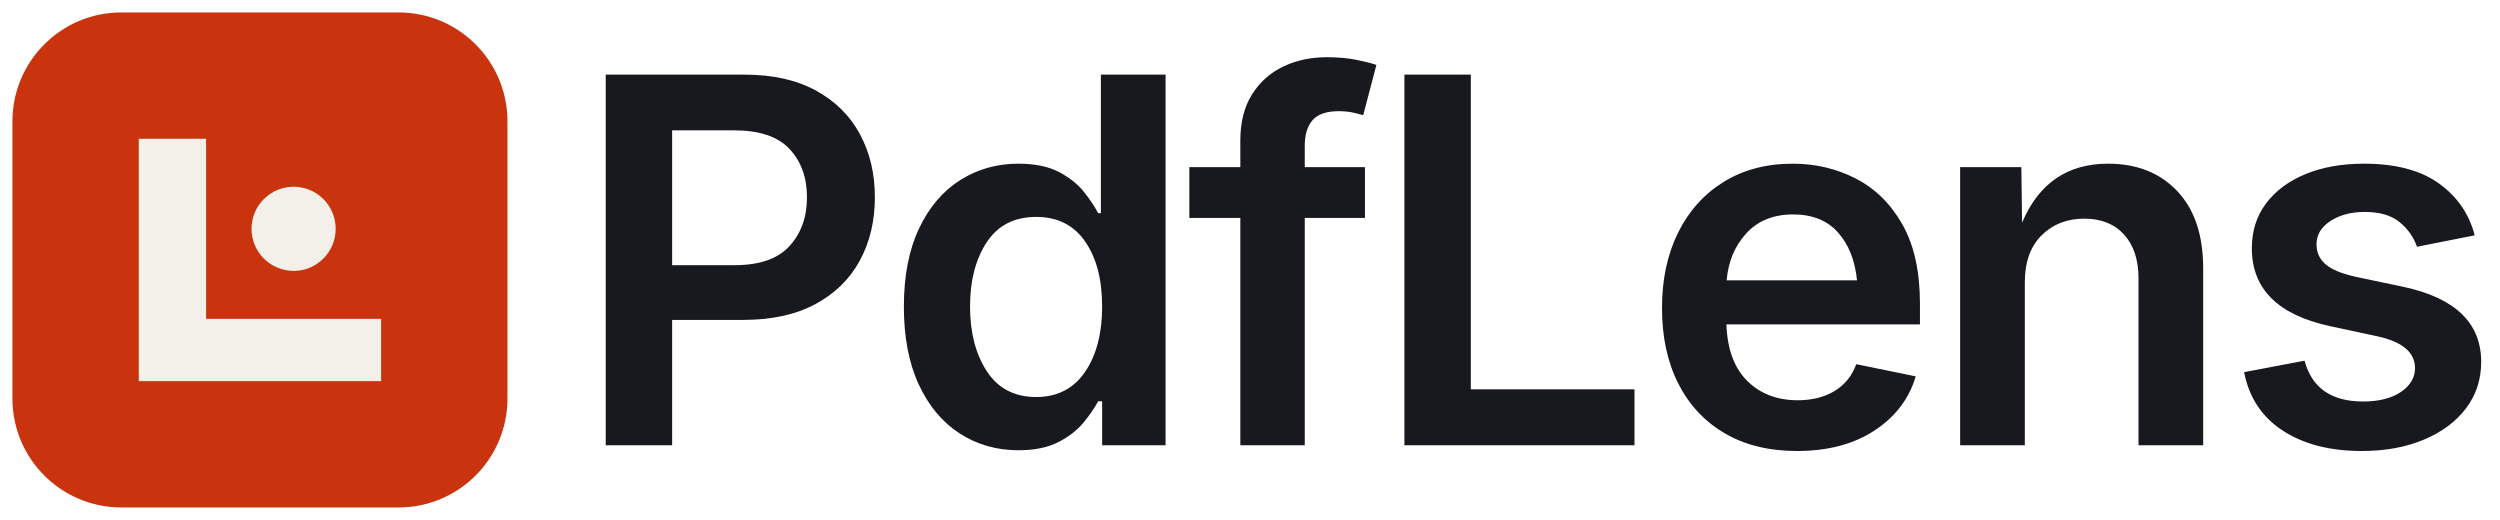
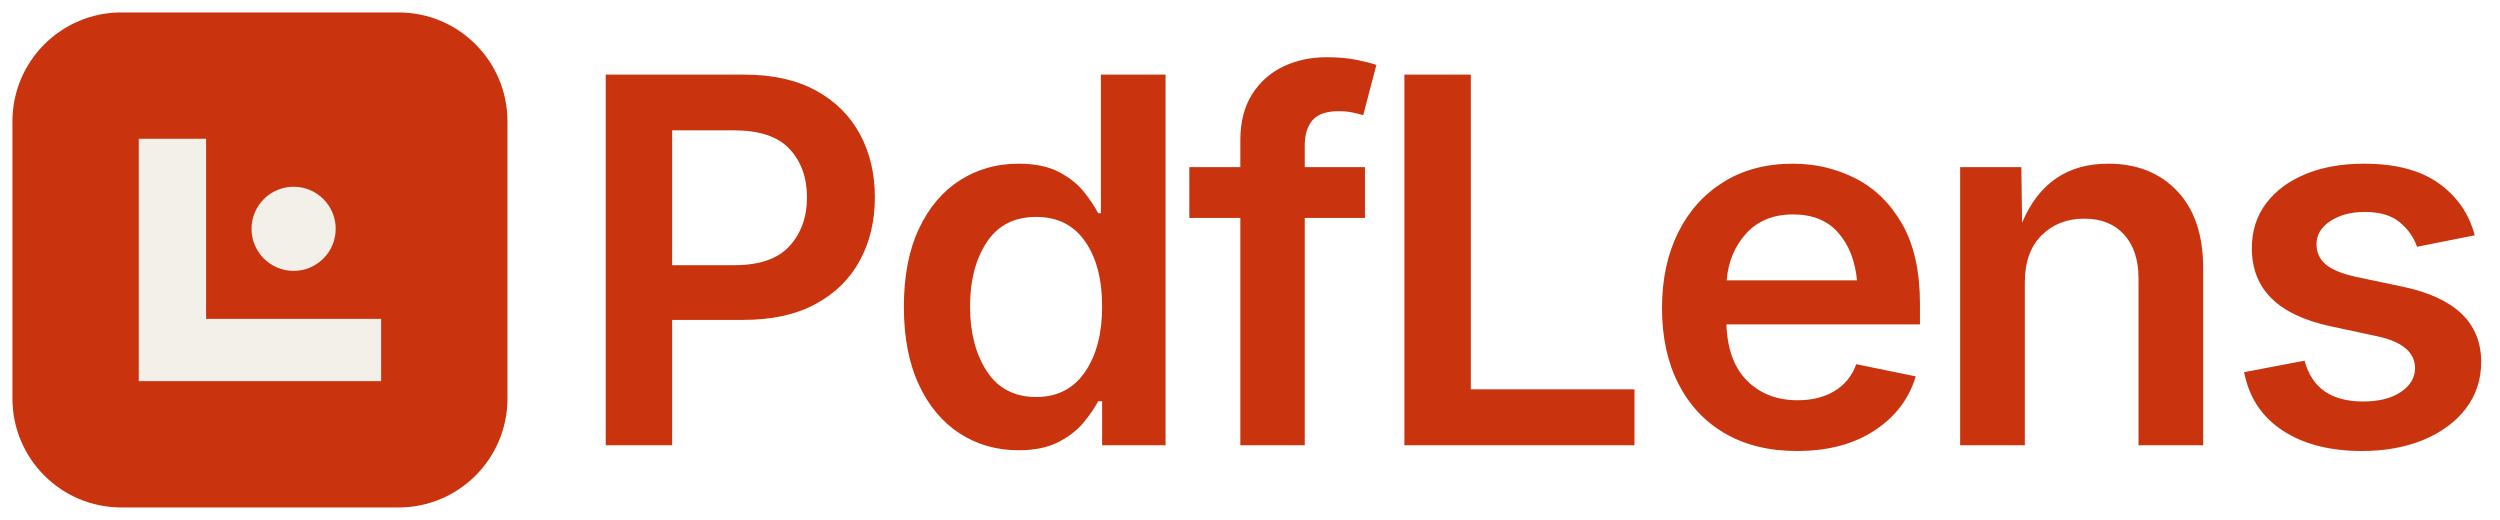
<svg xmlns="http://www.w3.org/2000/svg" viewBox="-50 -1790 10050 2090">
  <g transform="translate(0 -1740) scale(19.9)">
    <rect width="100" height="100" rx="22" fill="#c9340f" />
    <g transform="translate(16 16) scale(0.68)">
      <path fill="#f3f0ea" d="M14 14 L34 14 L34 67.5 L86 67.5 L86 86 L14 86 Z" />
      <circle fill="#f3f0ea" cx="60" cy="40.75" r="12.5" />
    </g>
  </g>
-   <path fill="#17191e" d="M2385.0 0V-1490H2942.0Q3113.0 -1490 3230.0 -1426.0Q3347.0 -1362 3407.0 -1250.5Q3467.0 -1139 3467.0 -997Q3467.0 -854 3406.5 -742.5Q3346.0 -631 3228.0 -567.5Q3110.0 -504 2938.0 -504H2652.0V0ZM2652.0 -724H2903.0Q3054.0 -724 3124.0 -801.0Q3194.0 -878 3194.0 -997Q3194.0 -1116 3124.0 -1191.0Q3054.0 -1266 2901.0 -1266H2652.0Z M4044.56 20Q3912.56 20 3808.06 -47.5Q3703.56 -115 3643.56 -244.0Q3583.56 -373 3583.56 -557Q3583.56 -743 3644.56 -871.5Q3705.56 -1000 3810.06 -1066.0Q3914.56 -1132 4043.56 -1132Q4143.56 -1132 4207.06 -1098.5Q4270.56 -1065 4307.56 -1018.5Q4344.56 -972 4364.56 -933H4375.56V-1490H4635.56V0H4380.56V-177H4364.56Q4343.56 -137 4305.56 -91.0Q4267.56 -45 4204.06 -12.5Q4140.56 20 4044.56 20ZM4115.56 -194Q4242.56 -194 4311.56 -294.5Q4380.56 -395 4380.56 -558Q4380.56 -721 4312.06 -819.5Q4243.56 -918 4115.56 -918Q3983.56 -918 3916.56 -816.0Q3849.56 -714 3849.56 -558Q3849.56 -401 3917.06 -297.5Q3984.56 -194 4115.56 -194Z M5437.12 -1118V-914H5195.12V0H4936.12V-914H4731.12V-1118H4936.12V-1225Q4936.12 -1336 4983.12 -1410.5Q5030.12 -1485 5108.62 -1522.5Q5187.12 -1560 5283.12 -1560Q5352.12 -1560 5405.12 -1549.0Q5458.12 -1538 5483.12 -1529L5430.12 -1327Q5413.12 -1332 5388.62 -1337.5Q5364.12 -1343 5331.12 -1343Q5258.12 -1343 5226.62 -1307.0Q5195.12 -1271 5195.12 -1205V-1118Z M5595.68 0V-1490H5862.68V-225H6520.68V0Z M7174.24 23Q7005.24 23 6883.74 -48.0Q6762.24 -119 6696.74 -248.0Q6631.24 -377 6631.24 -552Q6631.24 -724 6695.74 -854.5Q6760.24 -985 6878.74 -1058.5Q6997.24 -1132 7157.24 -1132Q7293.24 -1132 7409.74 -1072.5Q7526.24 -1013 7597.24 -888.5Q7668.24 -764 7668.24 -568V-486H6890.24Q6895.24 -337 6973.74 -259.0Q7052.24 -181 7177.24 -181Q7263.24 -181 7324.74 -218.0Q7386.24 -255 7412.24 -326L7651.24 -277Q7611.24 -142 7485.74 -59.5Q7360.24 23 7174.24 23ZM6891.24 -663H7415.24Q7403.24 -783 7338.74 -855.5Q7274.24 -928 7158.24 -928Q7039.24 -928 6969.74 -851.5Q6900.24 -775 6891.24 -663Z M8089.8 -655V0H7829.8V-1118H8075.8L8078.8 -895Q8178.8 -1132 8424.8 -1132Q8597.8 -1132 8702.3 -1022.0Q8806.8 -912 8806.8 -711V0H8546.8V-671Q8546.8 -783 8488.8 -847.0Q8430.8 -911 8328.8 -911Q8224.8 -911 8157.3 -844.0Q8089.8 -777 8089.8 -655Z M9444.36 23Q9251.36 23 9125.86 -59.5Q9000.36 -142 8971.36 -294L9214.36 -340Q9258.36 -176 9449.36 -176Q9545.36 -176 9601.86 -214.5Q9658.36 -253 9658.36 -310Q9658.36 -405 9507.36 -438L9316.36 -479Q9002.36 -547 9002.36 -792Q9002.36 -896 9059.36 -972.0Q9116.36 -1048 9217.86 -1090.0Q9319.36 -1132 9453.36 -1132Q9643.36 -1132 9753.86 -1053.0Q9864.36 -974 9898.36 -844L9666.36 -798Q9646.36 -856 9596.36 -897.0Q9546.36 -938 9456.36 -938Q9374.36 -938 9318.36 -901.5Q9262.36 -865 9262.36 -808Q9262.36 -759 9298.86 -727.5Q9335.36 -696 9421.36 -677L9611.36 -637Q9924.36 -570 9924.36 -335Q9924.36 -229 9863.36 -148.5Q9802.36 -68 9693.86 -22.5Q9585.36 23 9444.36 23Z" />
+   <path fill="#c9340f" d="M2385.0 0V-1490H2942.0Q3113.0 -1490 3230.0 -1426.0Q3347.0 -1362 3407.0 -1250.5Q3467.0 -1139 3467.0 -997Q3467.0 -854 3406.5 -742.5Q3346.0 -631 3228.0 -567.5Q3110.0 -504 2938.0 -504H2652.0V0ZM2652.0 -724H2903.0Q3054.0 -724 3124.0 -801.0Q3194.0 -878 3194.0 -997Q3194.0 -1116 3124.0 -1191.0Q3054.0 -1266 2901.0 -1266H2652.0Z M4044.56 20Q3912.56 20 3808.06 -47.5Q3703.56 -115 3643.56 -244.0Q3583.56 -373 3583.56 -557Q3583.56 -743 3644.56 -871.5Q3705.56 -1000 3810.06 -1066.0Q3914.56 -1132 4043.56 -1132Q4143.56 -1132 4207.06 -1098.5Q4270.56 -1065 4307.56 -1018.5Q4344.56 -972 4364.56 -933H4375.56V-1490H4635.56V0H4380.56V-177H4364.56Q4343.56 -137 4305.56 -91.0Q4267.56 -45 4204.06 -12.5Q4140.56 20 4044.56 20ZM4115.56 -194Q4242.56 -194 4311.56 -294.5Q4380.56 -395 4380.56 -558Q4380.56 -721 4312.06 -819.5Q4243.56 -918 4115.56 -918Q3983.56 -918 3916.56 -816.0Q3849.56 -714 3849.56 -558Q3849.56 -401 3917.06 -297.5Q3984.56 -194 4115.56 -194Z M5437.12 -1118V-914H5195.12V0H4936.12V-914H4731.12V-1118H4936.12V-1225Q4936.12 -1336 4983.12 -1410.5Q5030.12 -1485 5108.62 -1522.5Q5187.12 -1560 5283.12 -1560Q5352.12 -1560 5405.12 -1549.0Q5458.12 -1538 5483.12 -1529L5430.12 -1327Q5413.12 -1332 5388.62 -1337.5Q5364.12 -1343 5331.12 -1343Q5258.12 -1343 5226.62 -1307.0Q5195.12 -1271 5195.12 -1205V-1118Z M5595.68 0V-1490H5862.68V-225H6520.68V0Z M7174.24 23Q7005.24 23 6883.74 -48.0Q6762.24 -119 6696.74 -248.0Q6631.24 -377 6631.24 -552Q6631.24 -724 6695.74 -854.5Q6760.24 -985 6878.74 -1058.5Q6997.24 -1132 7157.24 -1132Q7293.24 -1132 7409.74 -1072.5Q7526.24 -1013 7597.24 -888.5Q7668.24 -764 7668.24 -568V-486H6890.24Q6895.24 -337 6973.74 -259.0Q7052.24 -181 7177.24 -181Q7263.24 -181 7324.74 -218.0Q7386.24 -255 7412.24 -326L7651.24 -277Q7611.24 -142 7485.74 -59.5Q7360.24 23 7174.24 23ZM6891.24 -663H7415.24Q7403.24 -783 7338.74 -855.5Q7274.24 -928 7158.24 -928Q7039.24 -928 6969.74 -851.5Q6900.24 -775 6891.24 -663Z M8089.8 -655V0H7829.8V-1118H8075.8L8078.8 -895Q8178.8 -1132 8424.8 -1132Q8597.8 -1132 8702.3 -1022.0Q8806.8 -912 8806.8 -711V0H8546.8V-671Q8546.8 -783 8488.8 -847.0Q8430.8 -911 8328.8 -911Q8224.8 -911 8157.3 -844.0Q8089.8 -777 8089.8 -655Z M9444.36 23Q9251.36 23 9125.86 -59.5Q9000.36 -142 8971.36 -294L9214.36 -340Q9258.36 -176 9449.36 -176Q9545.36 -176 9601.86 -214.5Q9658.36 -253 9658.36 -310Q9658.36 -405 9507.36 -438L9316.36 -479Q9002.36 -547 9002.36 -792Q9002.36 -896 9059.36 -972.0Q9116.36 -1048 9217.86 -1090.0Q9319.36 -1132 9453.36 -1132Q9643.36 -1132 9753.86 -1053.0Q9864.36 -974 9898.36 -844L9666.36 -798Q9646.36 -856 9596.36 -897.0Q9546.36 -938 9456.36 -938Q9374.36 -938 9318.36 -901.5Q9262.36 -865 9262.36 -808Q9262.36 -759 9298.86 -727.5Q9335.36 -696 9421.36 -677L9611.36 -637Q9924.36 -570 9924.36 -335Q9924.36 -229 9863.36 -148.5Q9802.36 -68 9693.86 -22.5Q9585.36 23 9444.36 23Z" />
</svg>
